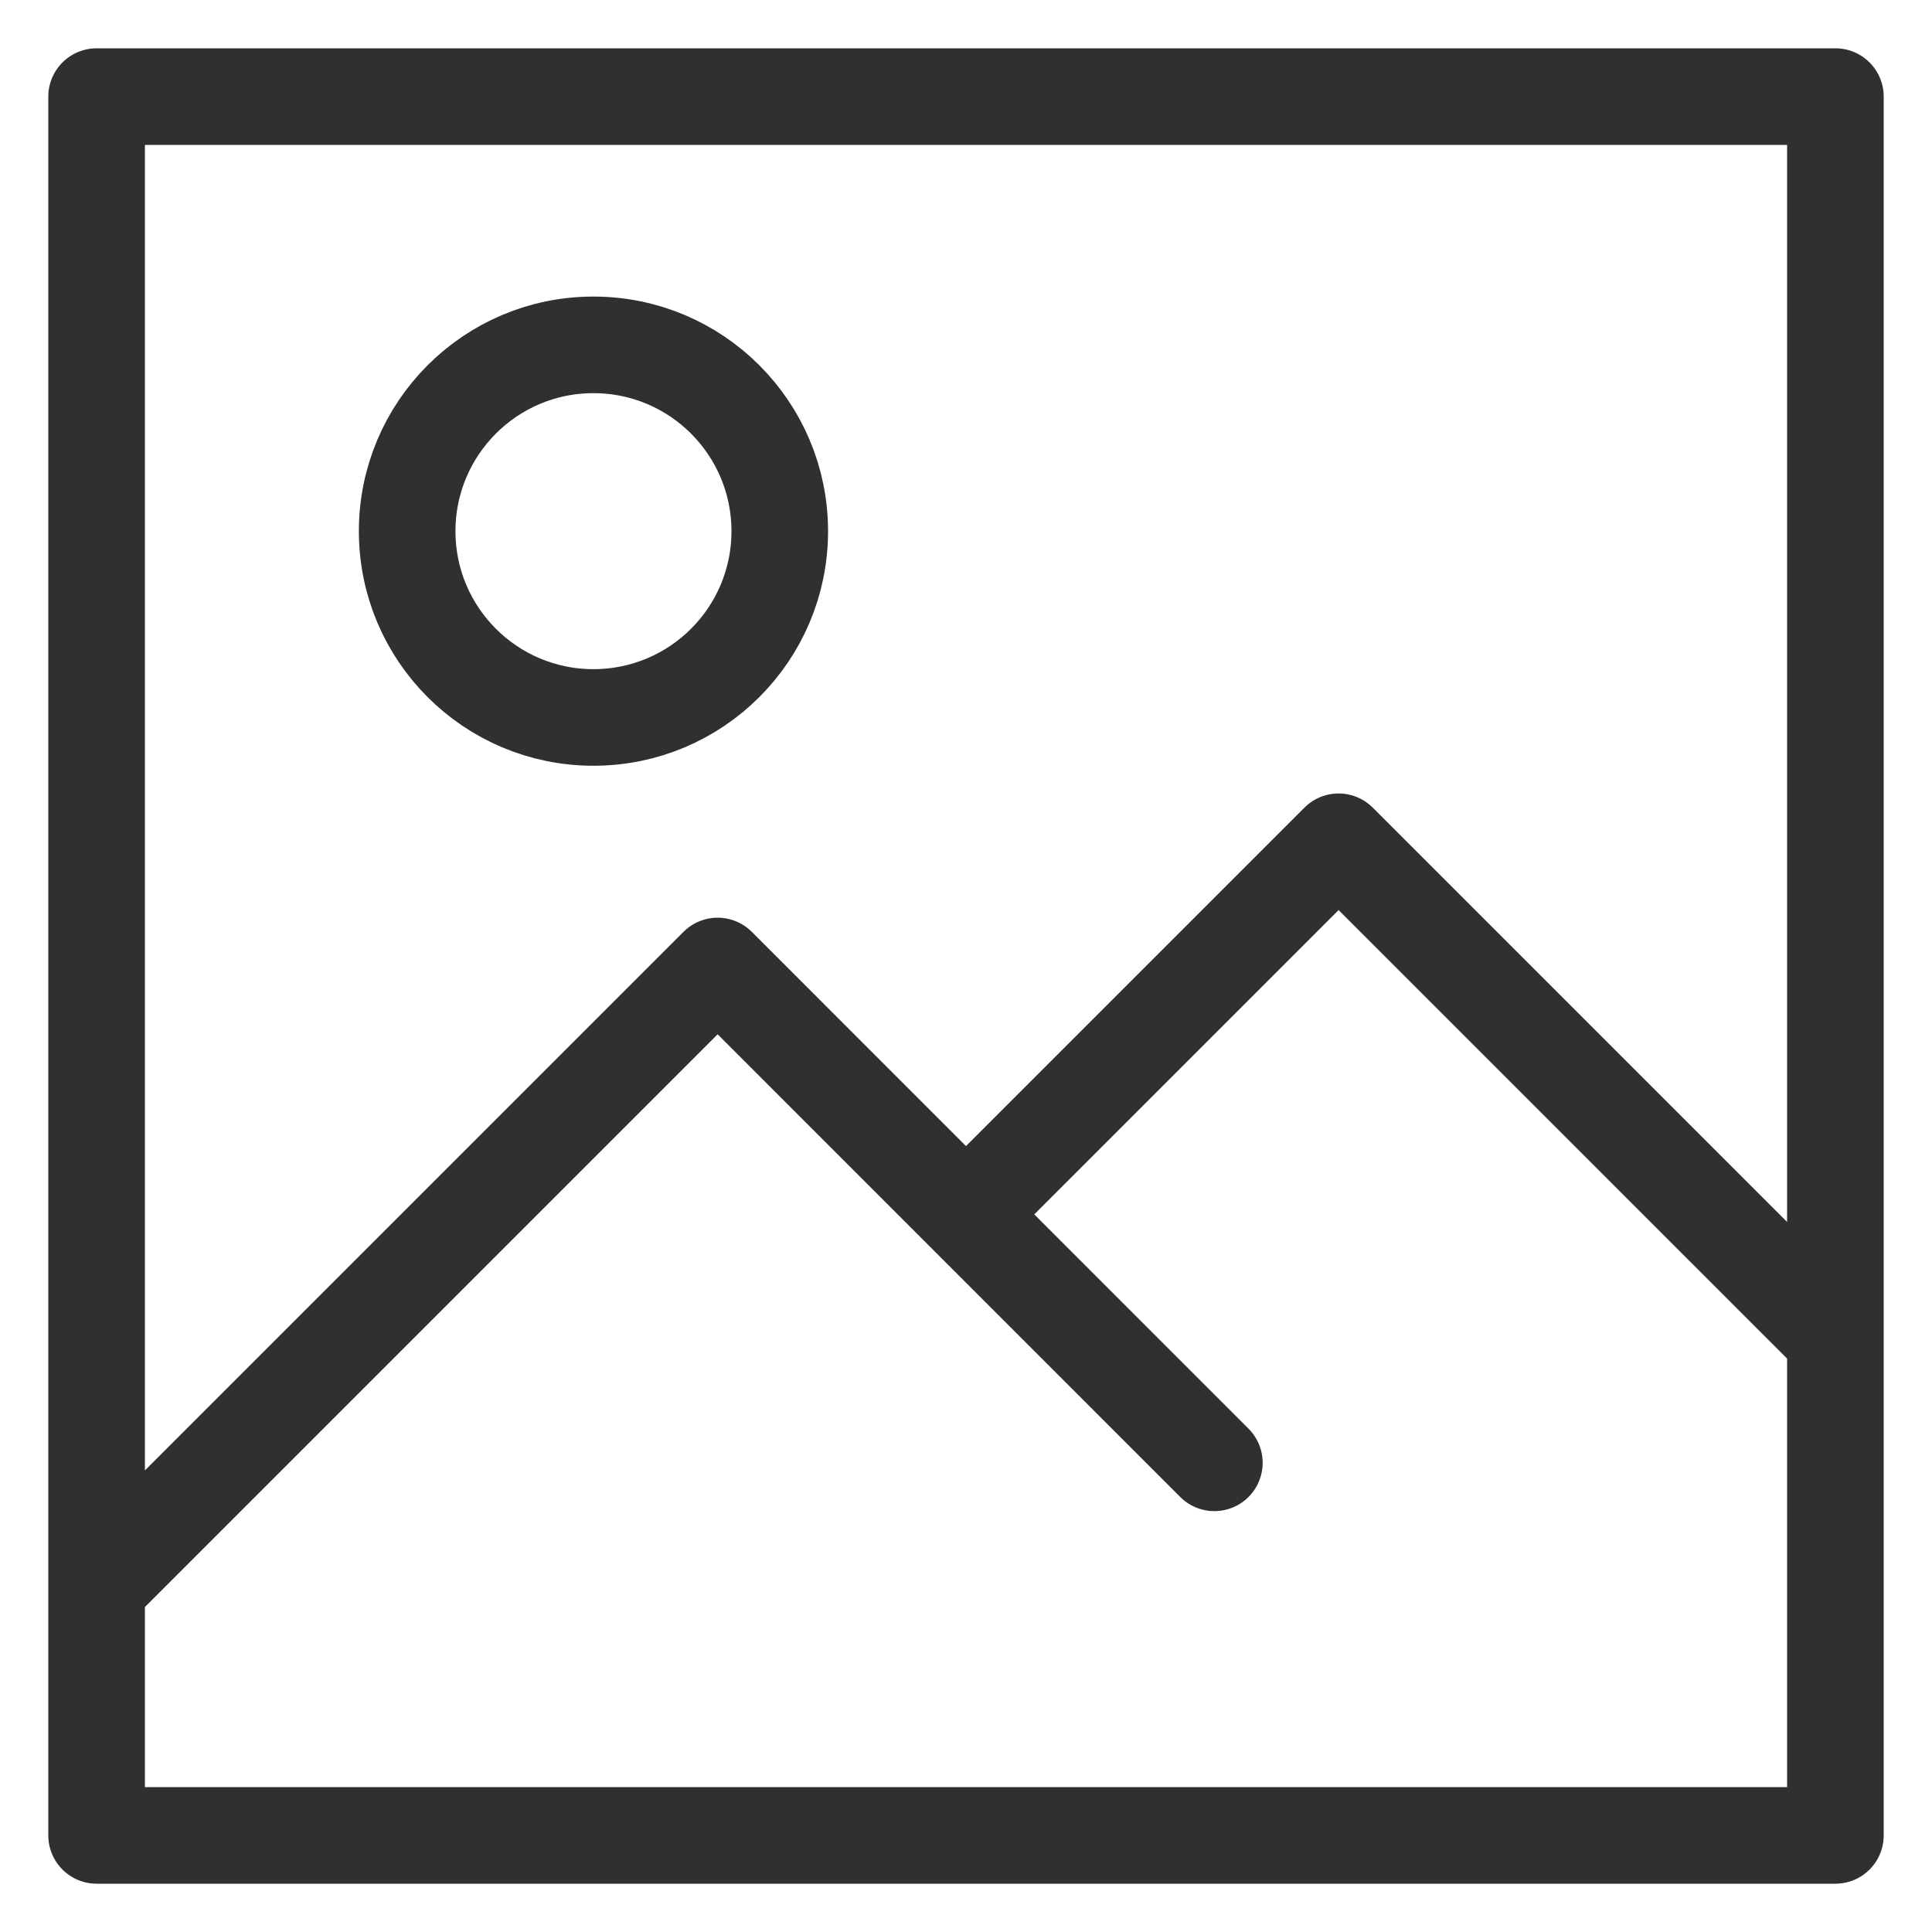
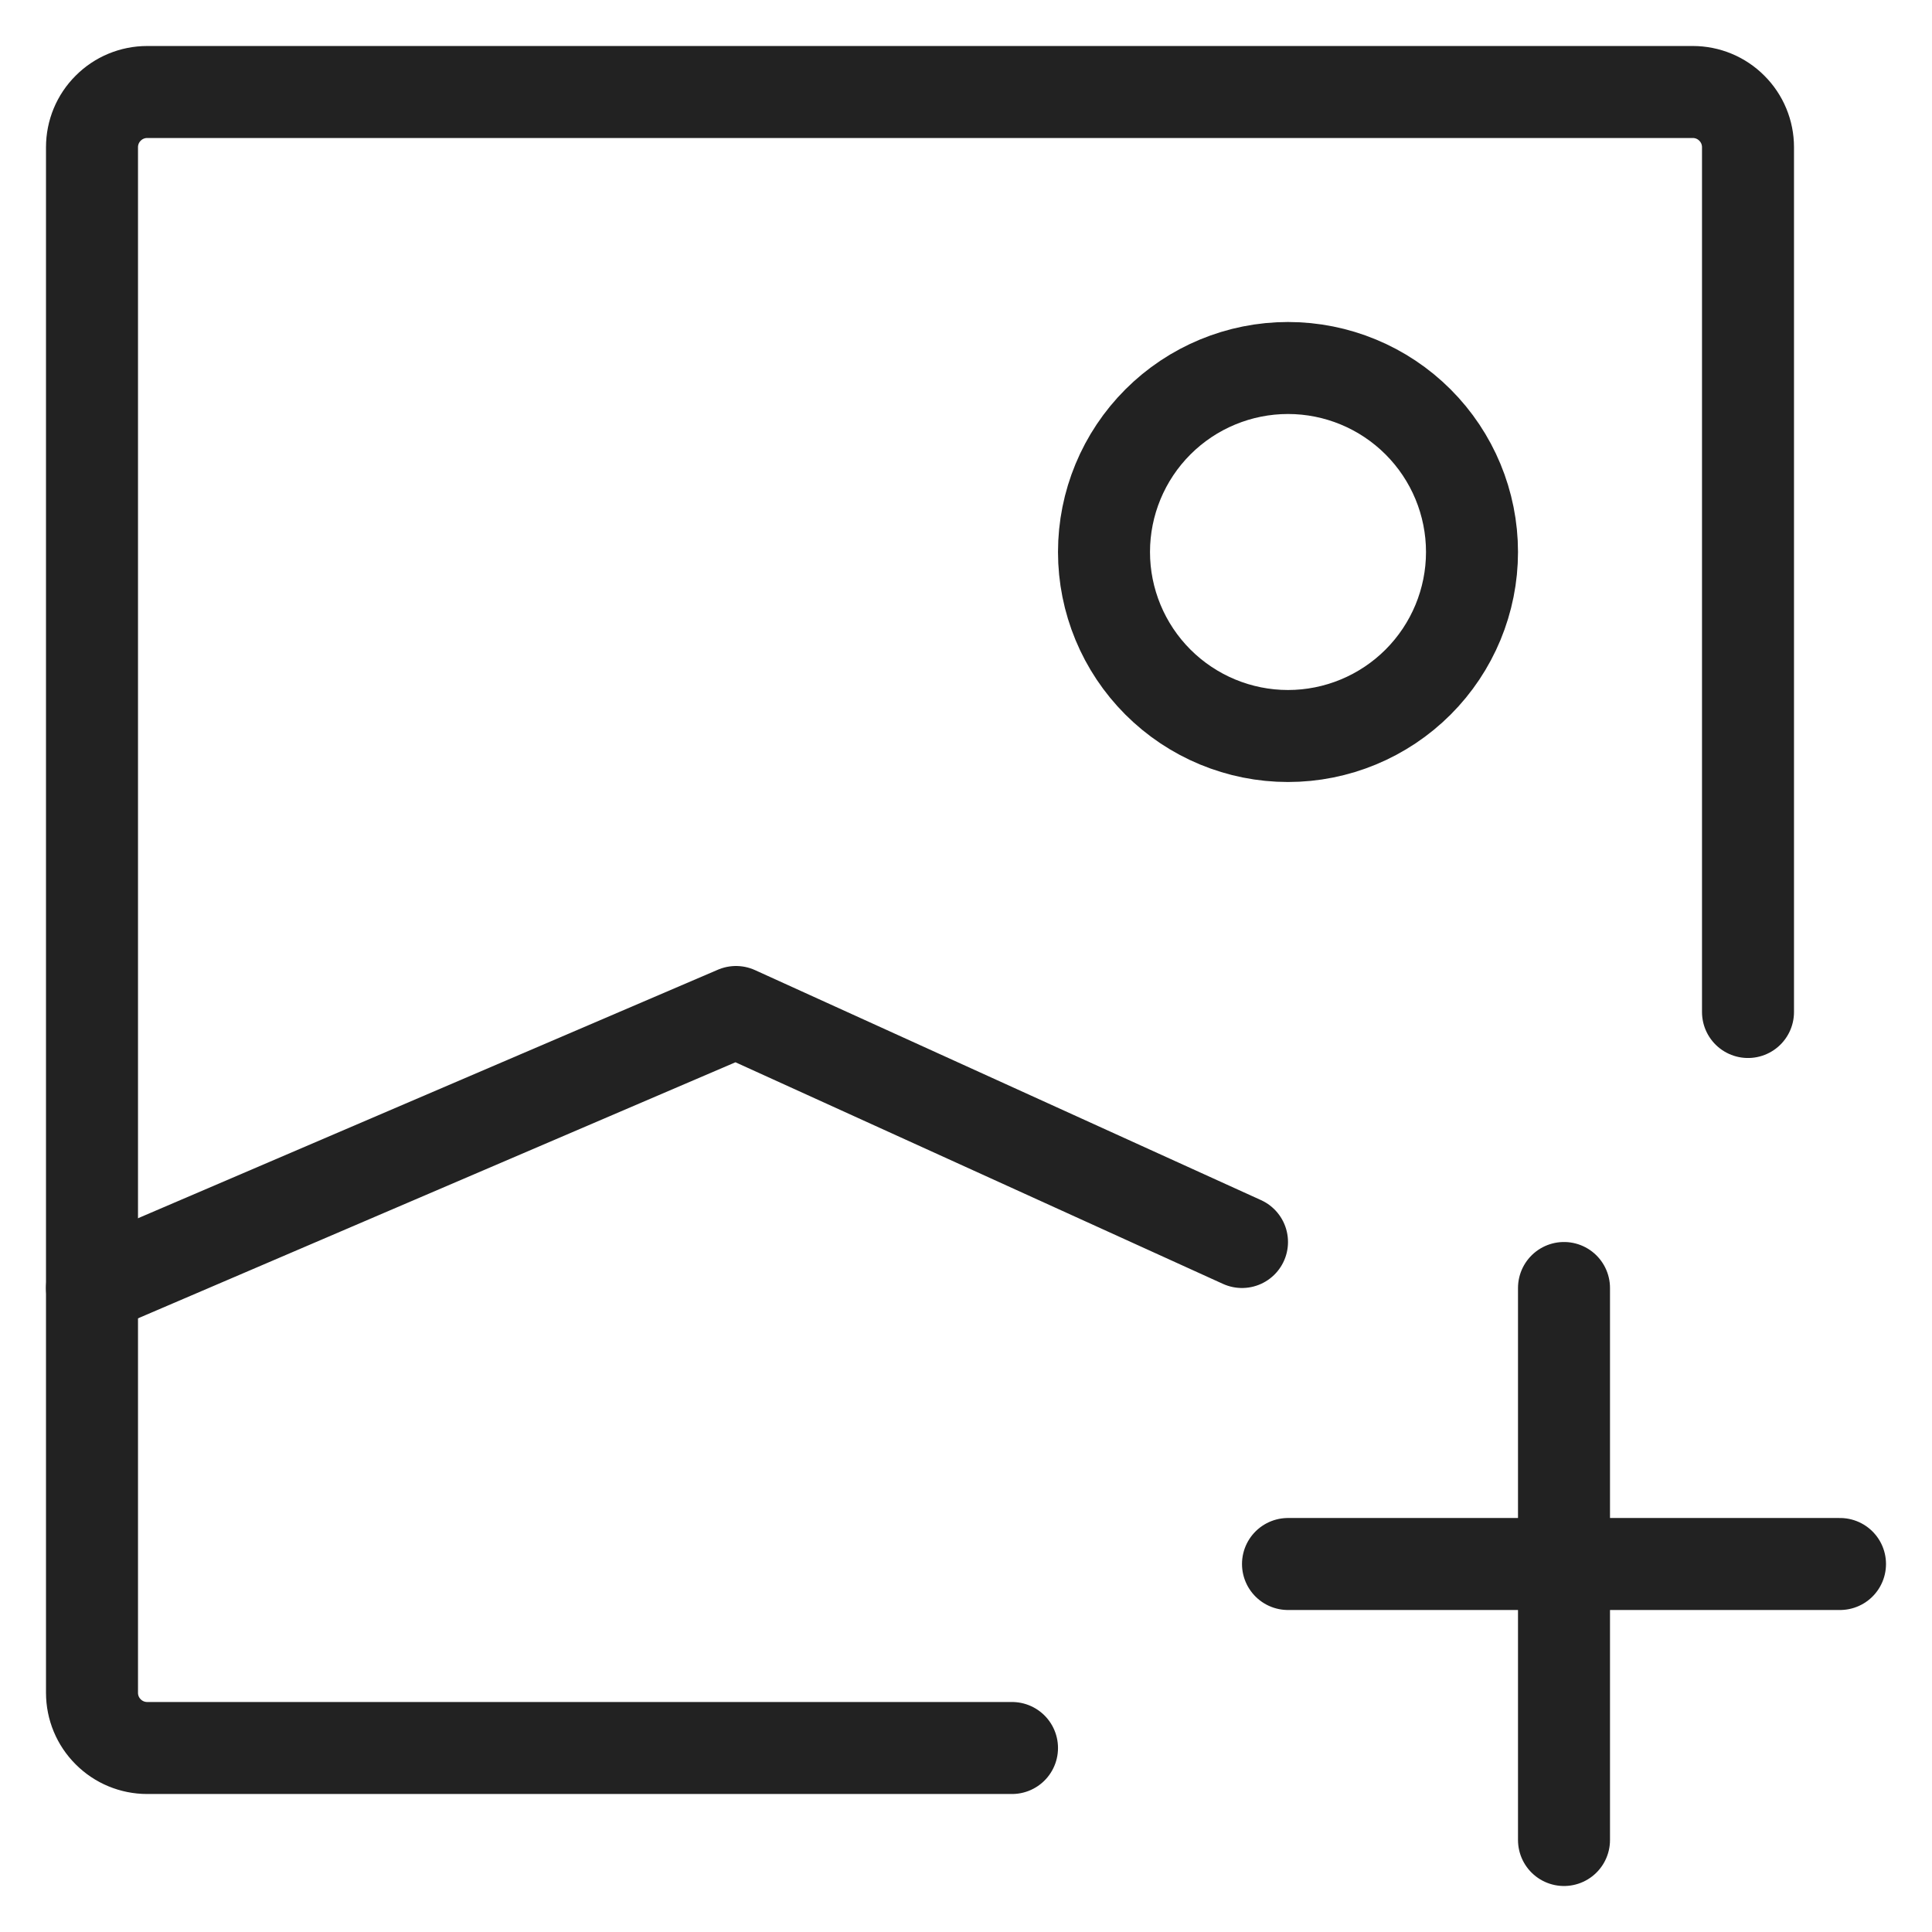
- <svg xmlns="http://www.w3.org/2000/svg" width="20" height="20" viewBox="0 0 20 20" fill="none">
-   <path d="M12.571 15.143L7.429 10L1 16.429V1H19V15.143M10 12.571L13.857 8.714L19 13.857V19H1V15.143" stroke="#303030" stroke-linecap="round" stroke-linejoin="round" />
-   <path d="M6.143 7.427C7.209 7.427 8.072 6.564 8.072 5.499C8.072 4.434 7.209 3.57 6.143 3.57C5.078 3.57 4.215 4.434 4.215 5.499C4.215 6.564 5.078 7.427 6.143 7.427Z" stroke="#303030" stroke-linecap="round" stroke-linejoin="round" />
+ <svg xmlns="http://www.w3.org/2000/svg" width="21" height="21" viewBox="0 0 21 21" fill="none">
+   <path d="M11 19H1.6C1.441 19 1.288 18.937 1.176 18.824C1.063 18.712 1 18.559 1 18.4V1.6C1 1.441 1.063 1.288 1.176 1.176C1.288 1.063 1.441 1 1.6 1H18.4C18.559 1 18.712 1.063 18.824 1.176C18.937 1.288 19 1.441 19 1.6V11" stroke="#222222" stroke-linecap="round" stroke-linejoin="round" />
+   <path d="M1 14L8 11L13.5 13.5M14 17H17M17 17H20M17 17V14M17 17V20M14 8C13.47 8 12.961 7.789 12.586 7.414C12.211 7.039 12 6.53 12 6C12 5.47 12.211 4.961 12.586 4.586C12.961 4.211 13.47 4 14 4C14.53 4 15.039 4.211 15.414 4.586C15.789 4.961 16 5.47 16 6C16 6.53 15.789 7.039 15.414 7.414C15.039 7.789 14.53 8 14 8Z" stroke="#222222" stroke-linecap="round" stroke-linejoin="round" />
</svg>
